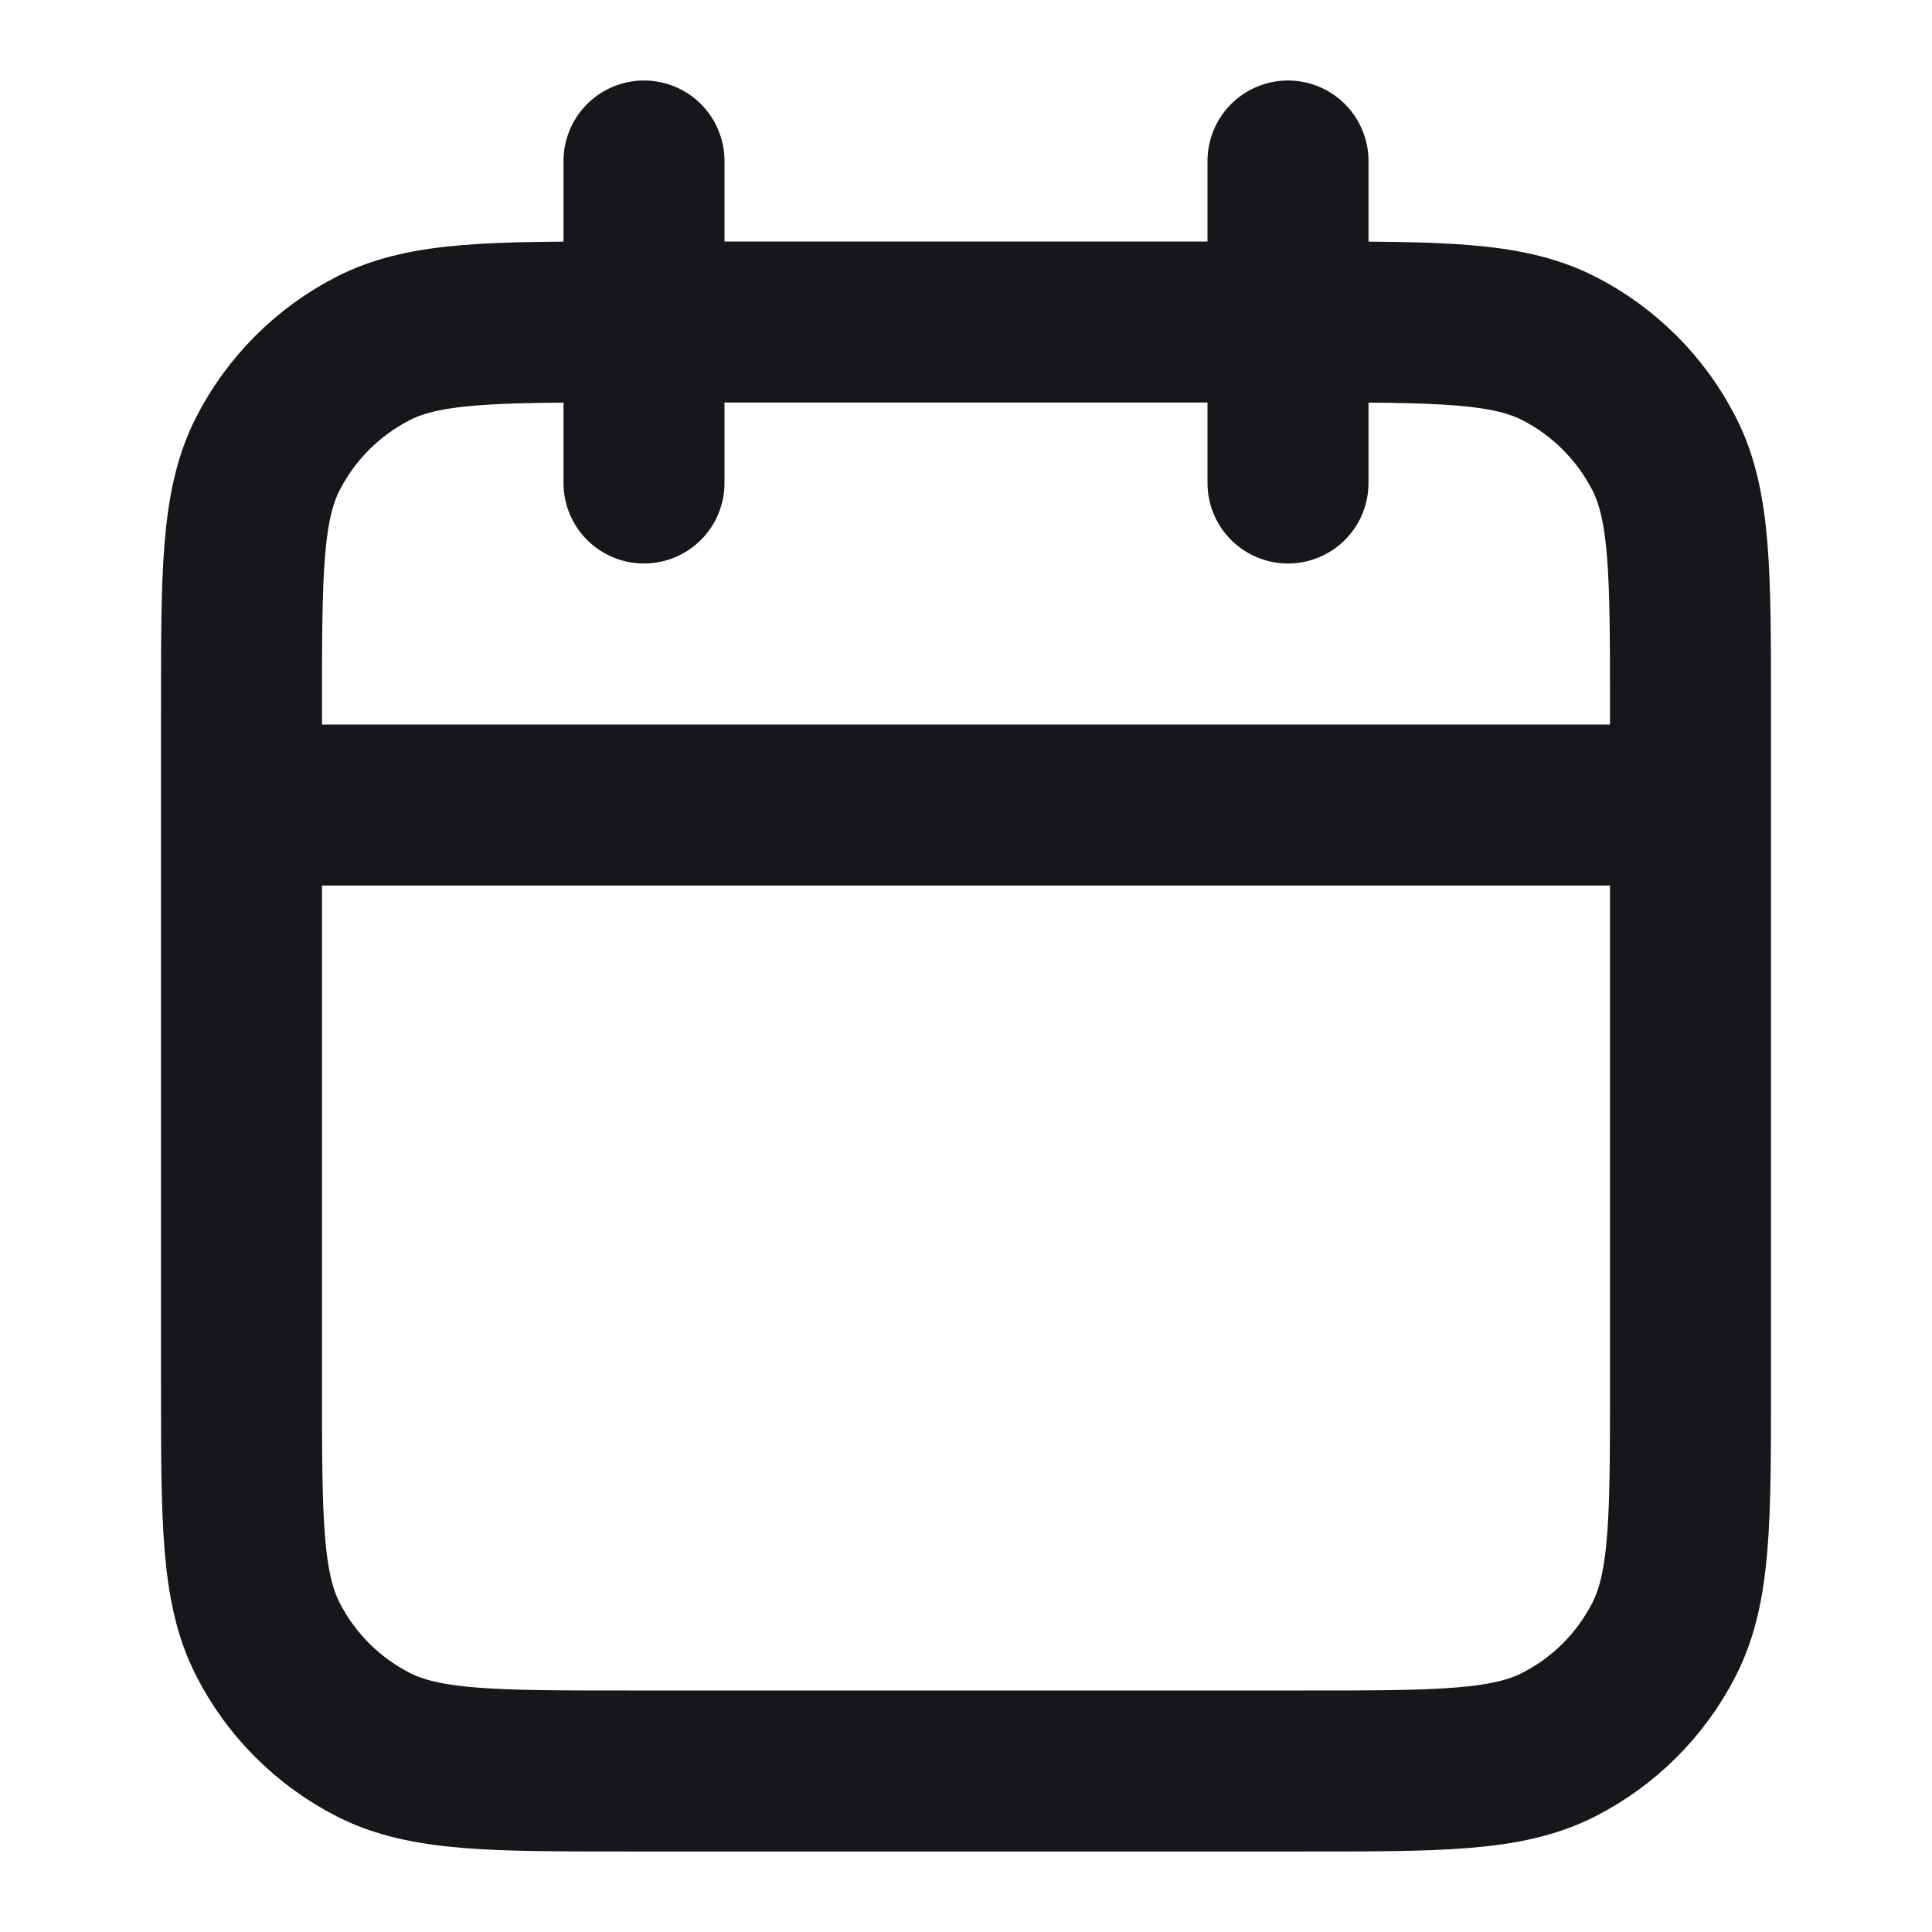
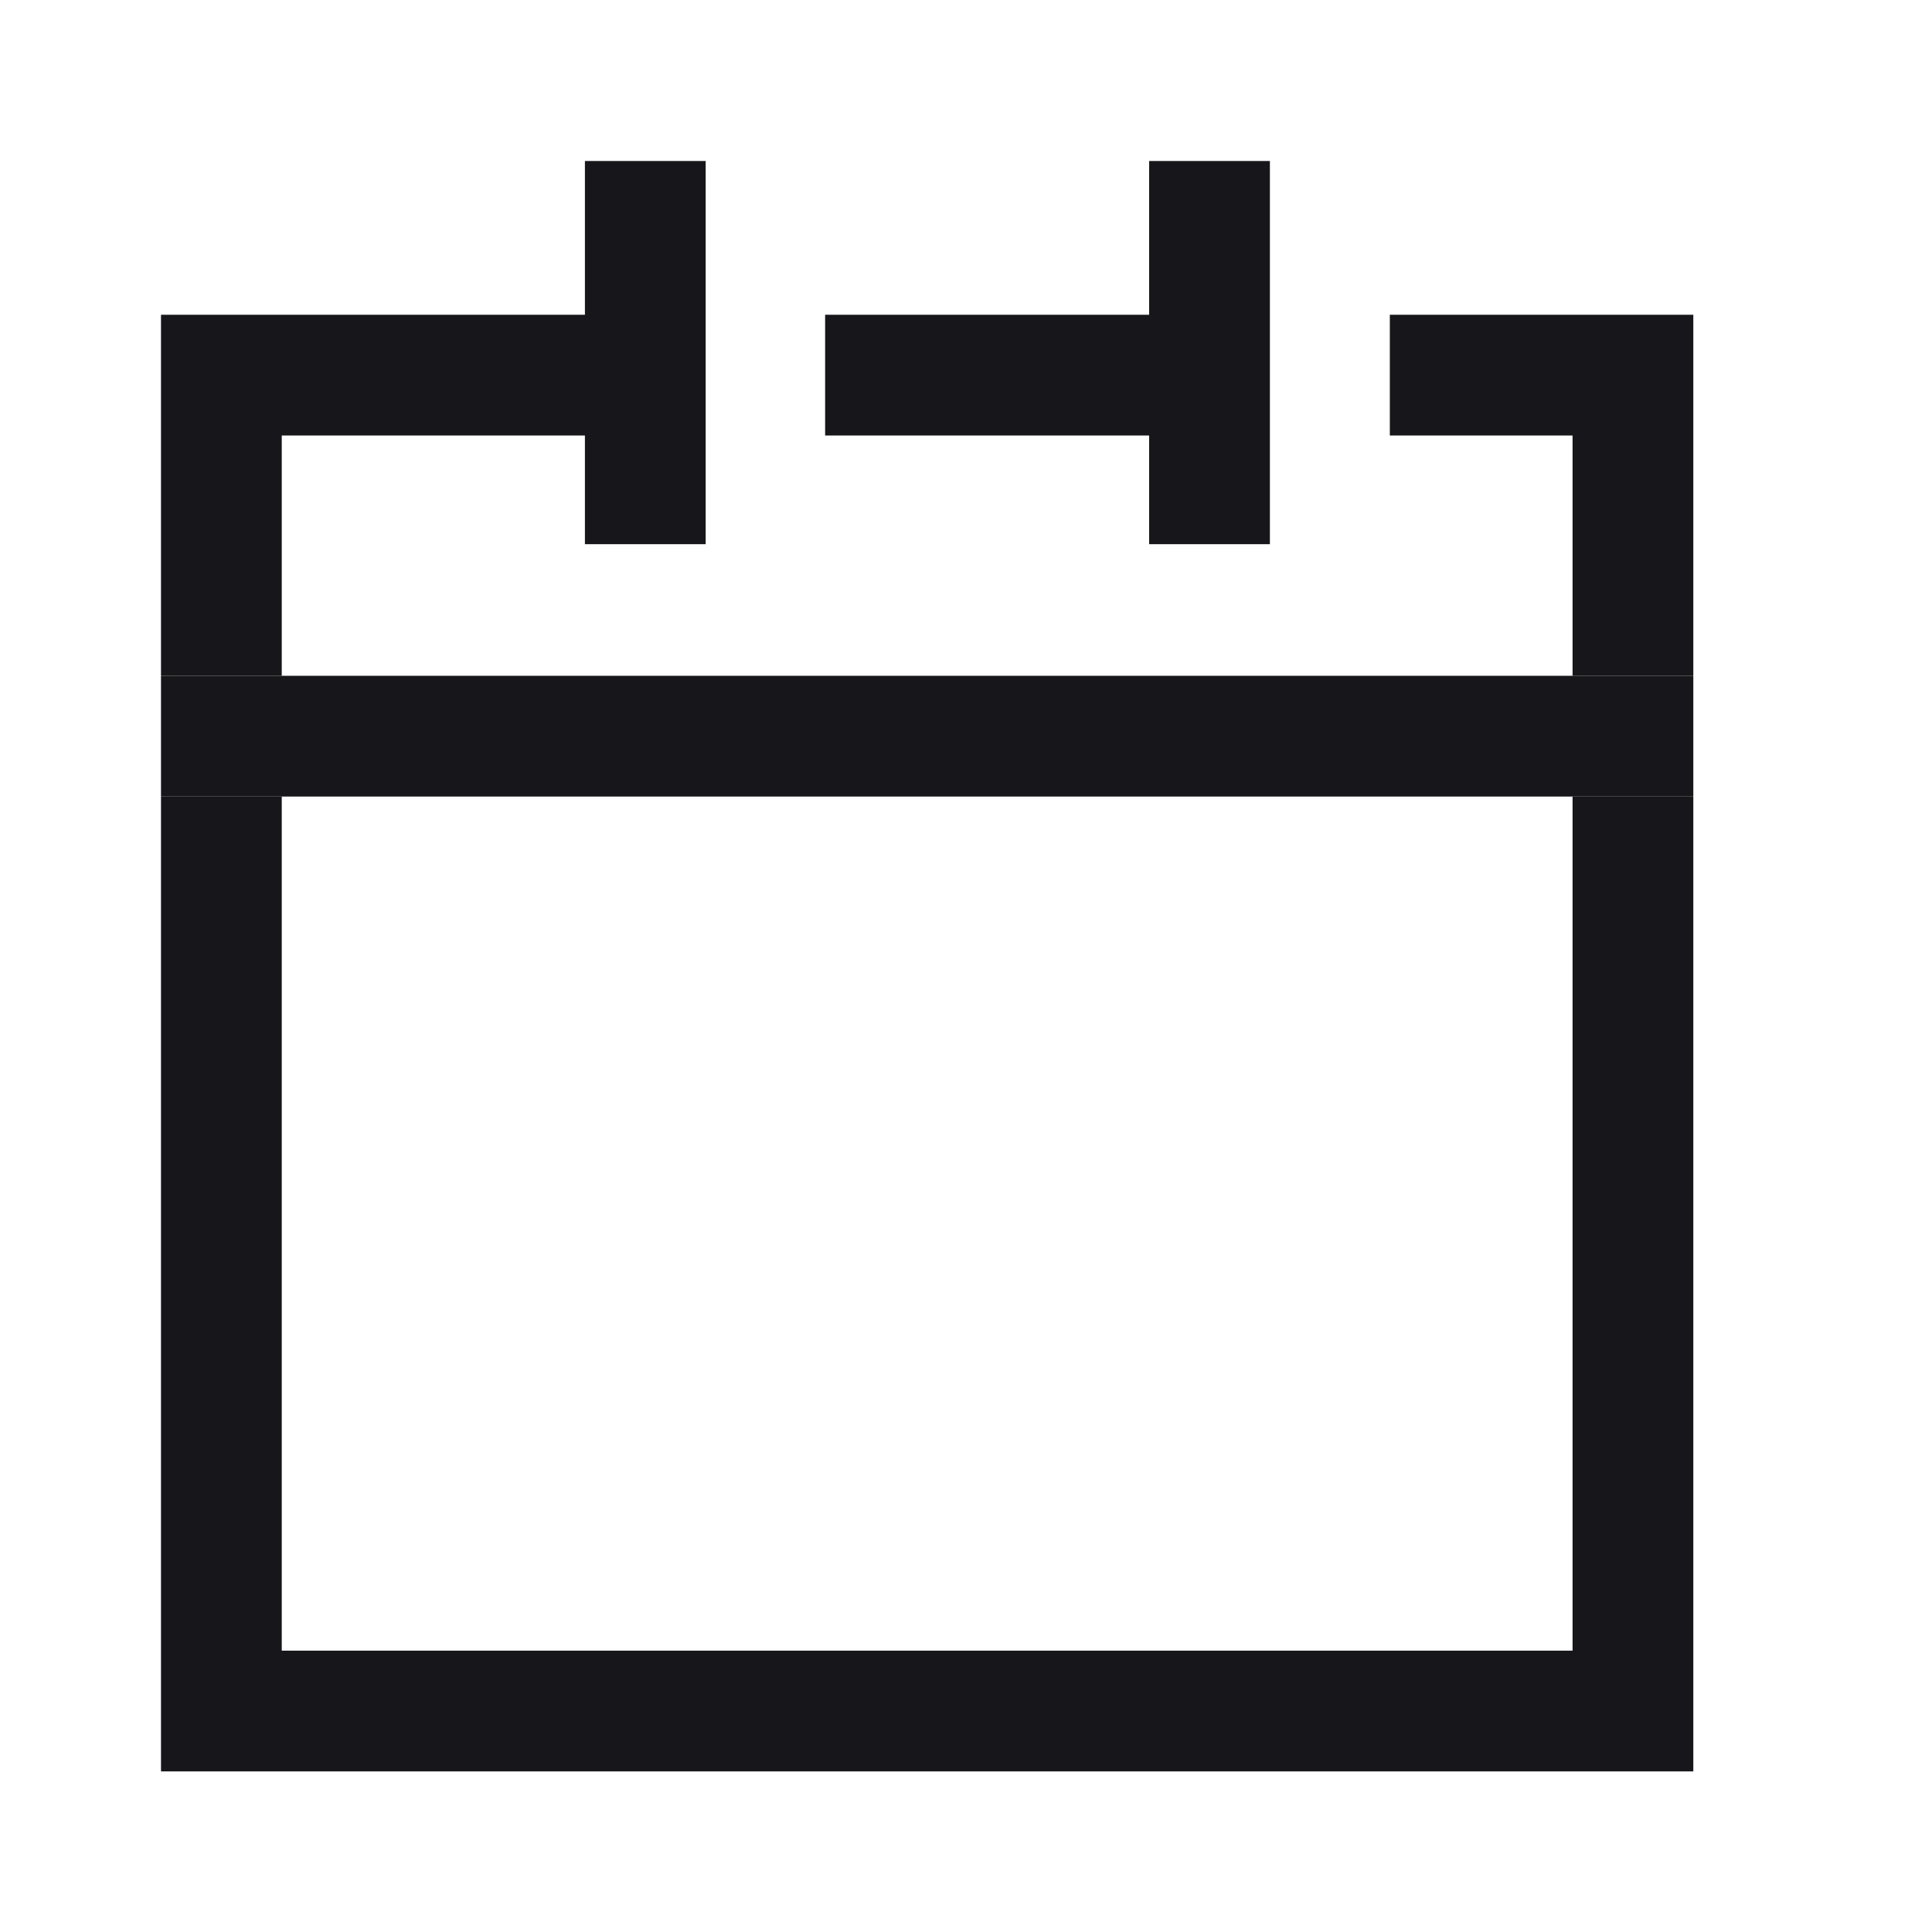
<svg xmlns="http://www.w3.org/2000/svg" width="24" height="24" viewBox="0 0 24 24" fill="none">
-   <path d="M21 10H3M16 2V6M8 2V6M7.8 22H16.2C17.88 22 18.72 22 19.362 21.673C19.927 21.385 20.385 20.927 20.673 20.362C21 19.72 21 18.88 21 17.2V8.8C21 7.12 21 6.28 20.673 5.638C20.385 5.074 19.927 4.615 19.362 4.327C18.72 4 17.88 4 16.2 4H7.8C6.12 4 5.28 4 4.638 4.327C4.074 4.615 3.615 5.074 3.327 5.638C3 6.28 3 7.12 3 8.8V17.2C3 18.88 3 19.72 3.327 20.362C3.615 20.927 4.074 21.385 4.638 21.673C5.28 22 6.12 22 7.8 22Z" stroke="#17171B" stroke-width="2" stroke-linecap="round" stroke-linejoin="round" />
+   <path d="M8.016 2V6.76" stroke="#17171B" stroke-width="1.5" stroke-miterlimit="10" />
+   <path d="M15.025 2V6.76" stroke="#17171B" stroke-width="1.5" stroke-miterlimit="10" />
+   <path d="M15.765 3.91H10.25V5.41H15.765V3.91Z" fill="#17171B" />
+   <path d="M17.265 3.91V5.41H19.535V8.395H21.035V9.895H19.535V20.505H3.5V9.895H2V8.395H3.5V8.295V5.41H8.75V3.91H2V8.295V22.005H21.035V3.91H17.265Z" fill="#17171B" />
+   <path d="M21.035 8.395H2V9.895H21.035V8.395Z" fill="#17171B" />
</svg>
